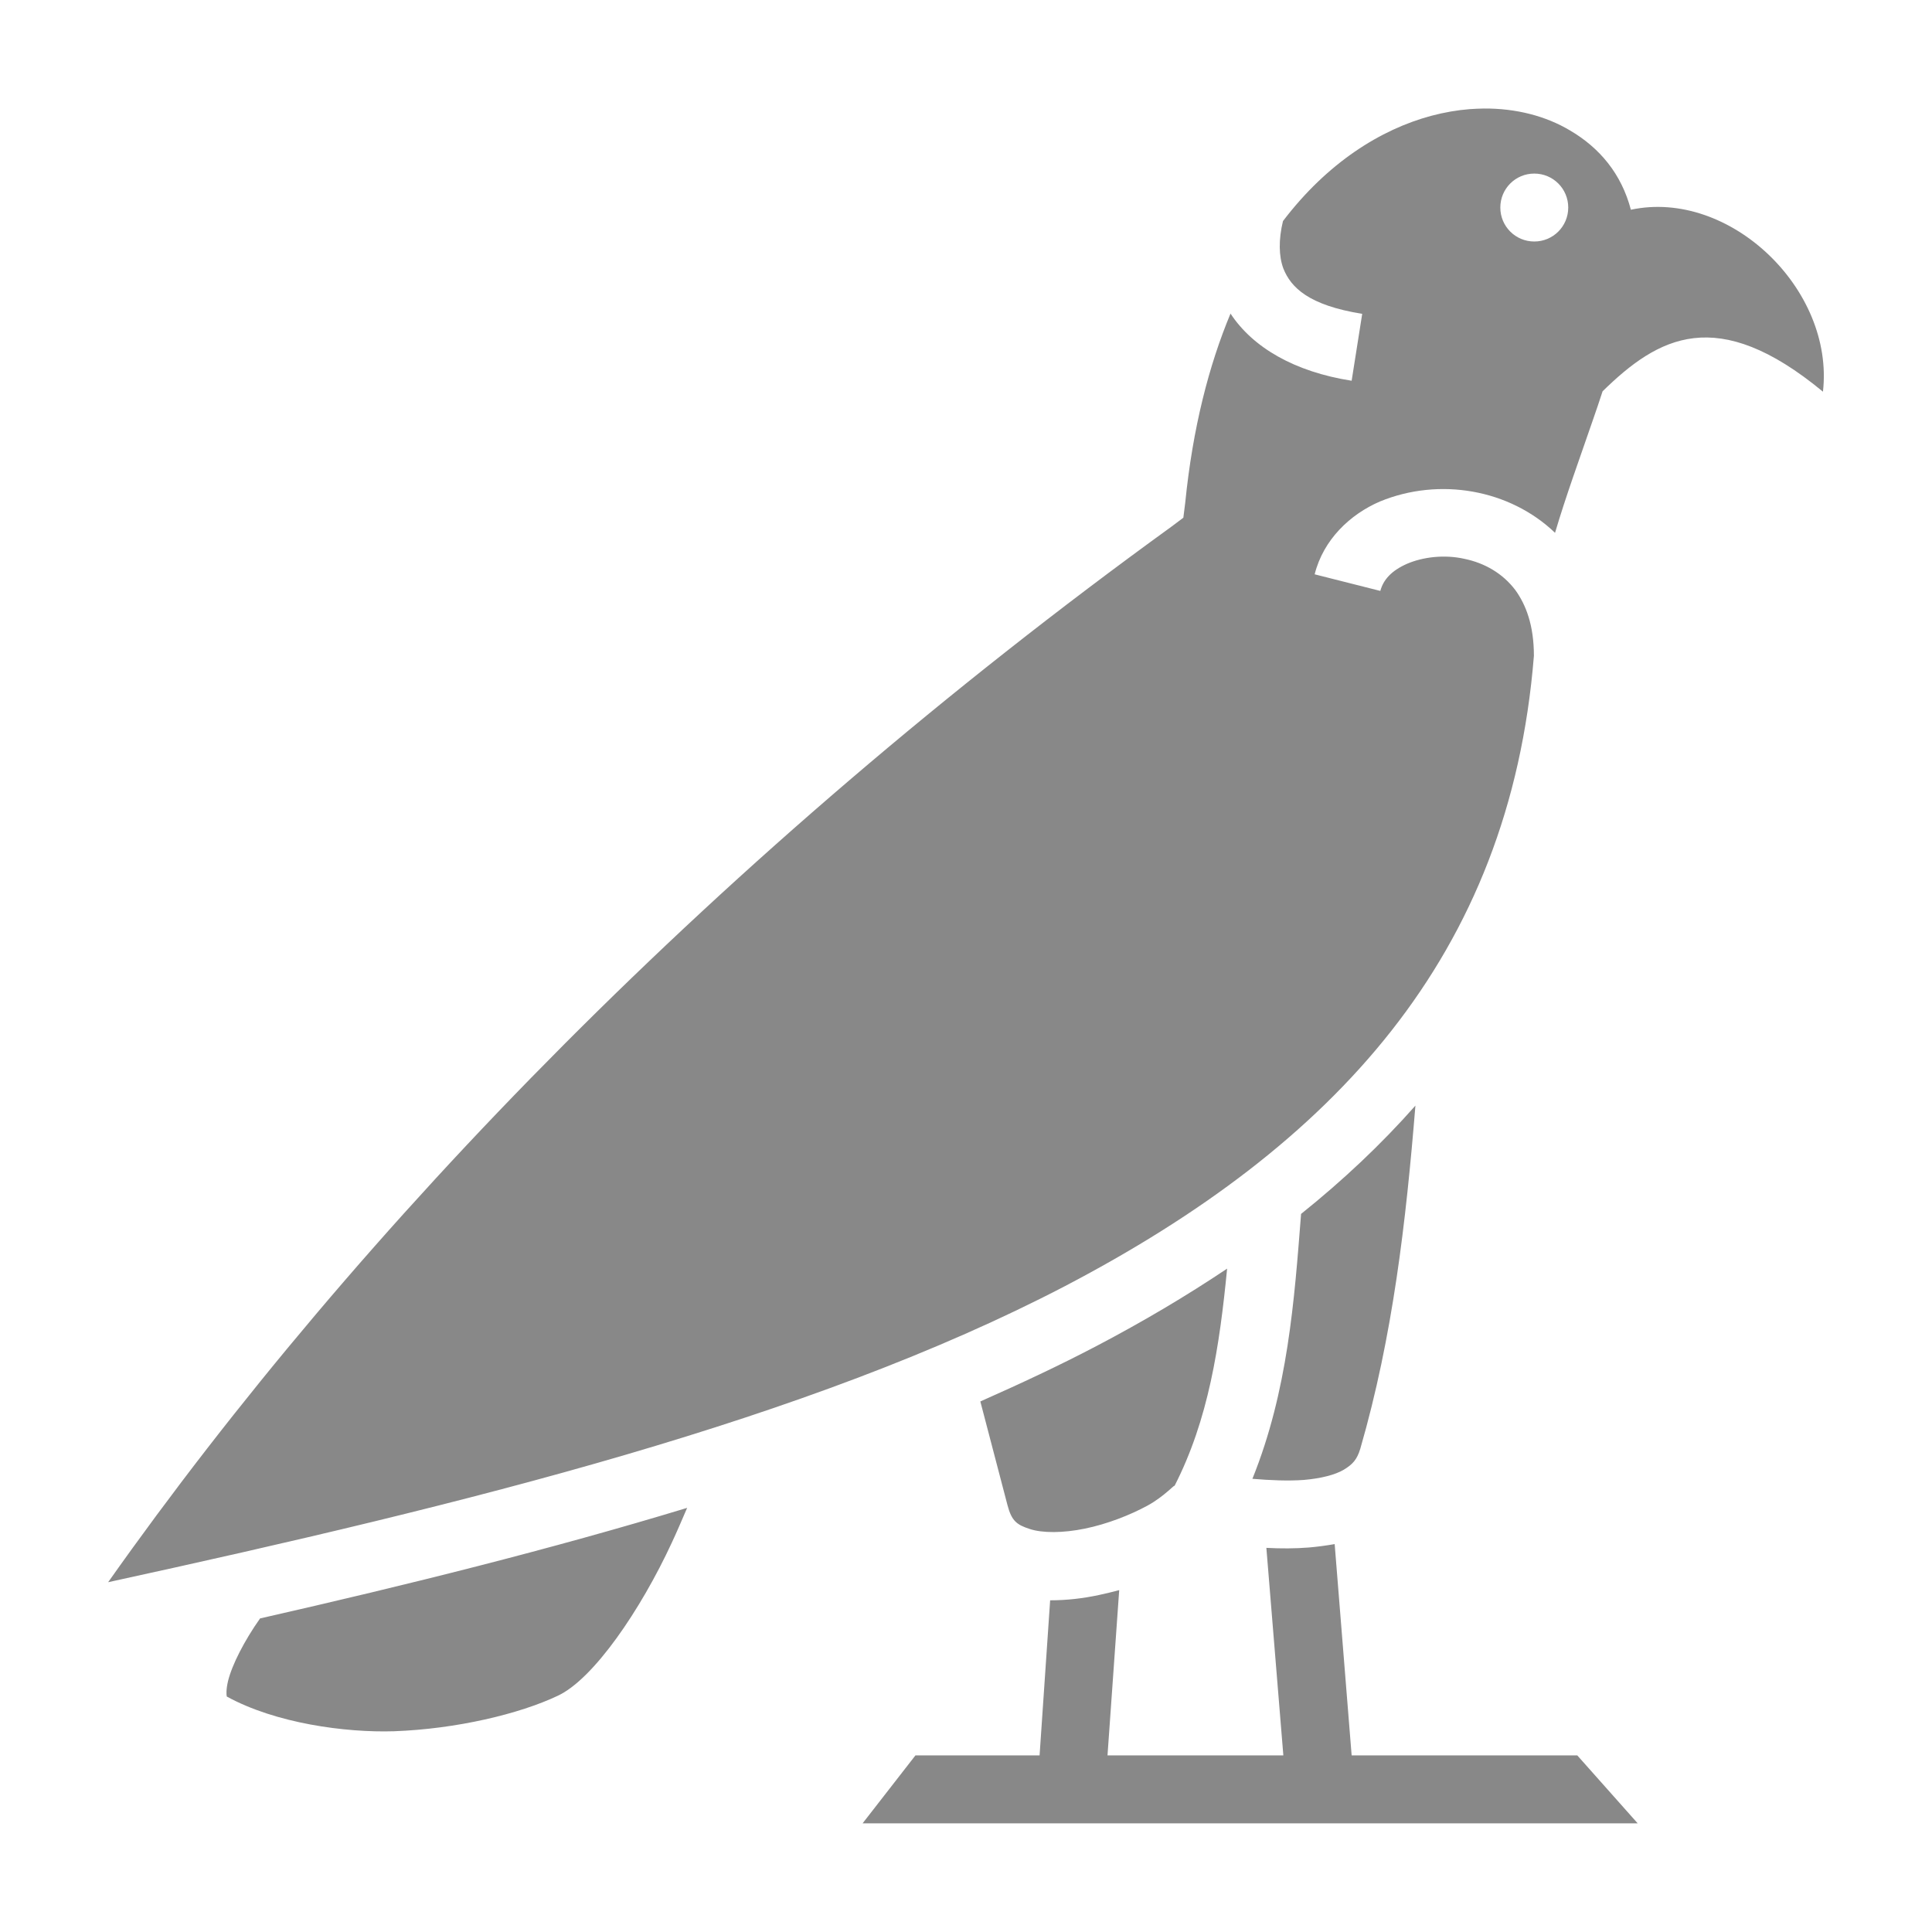
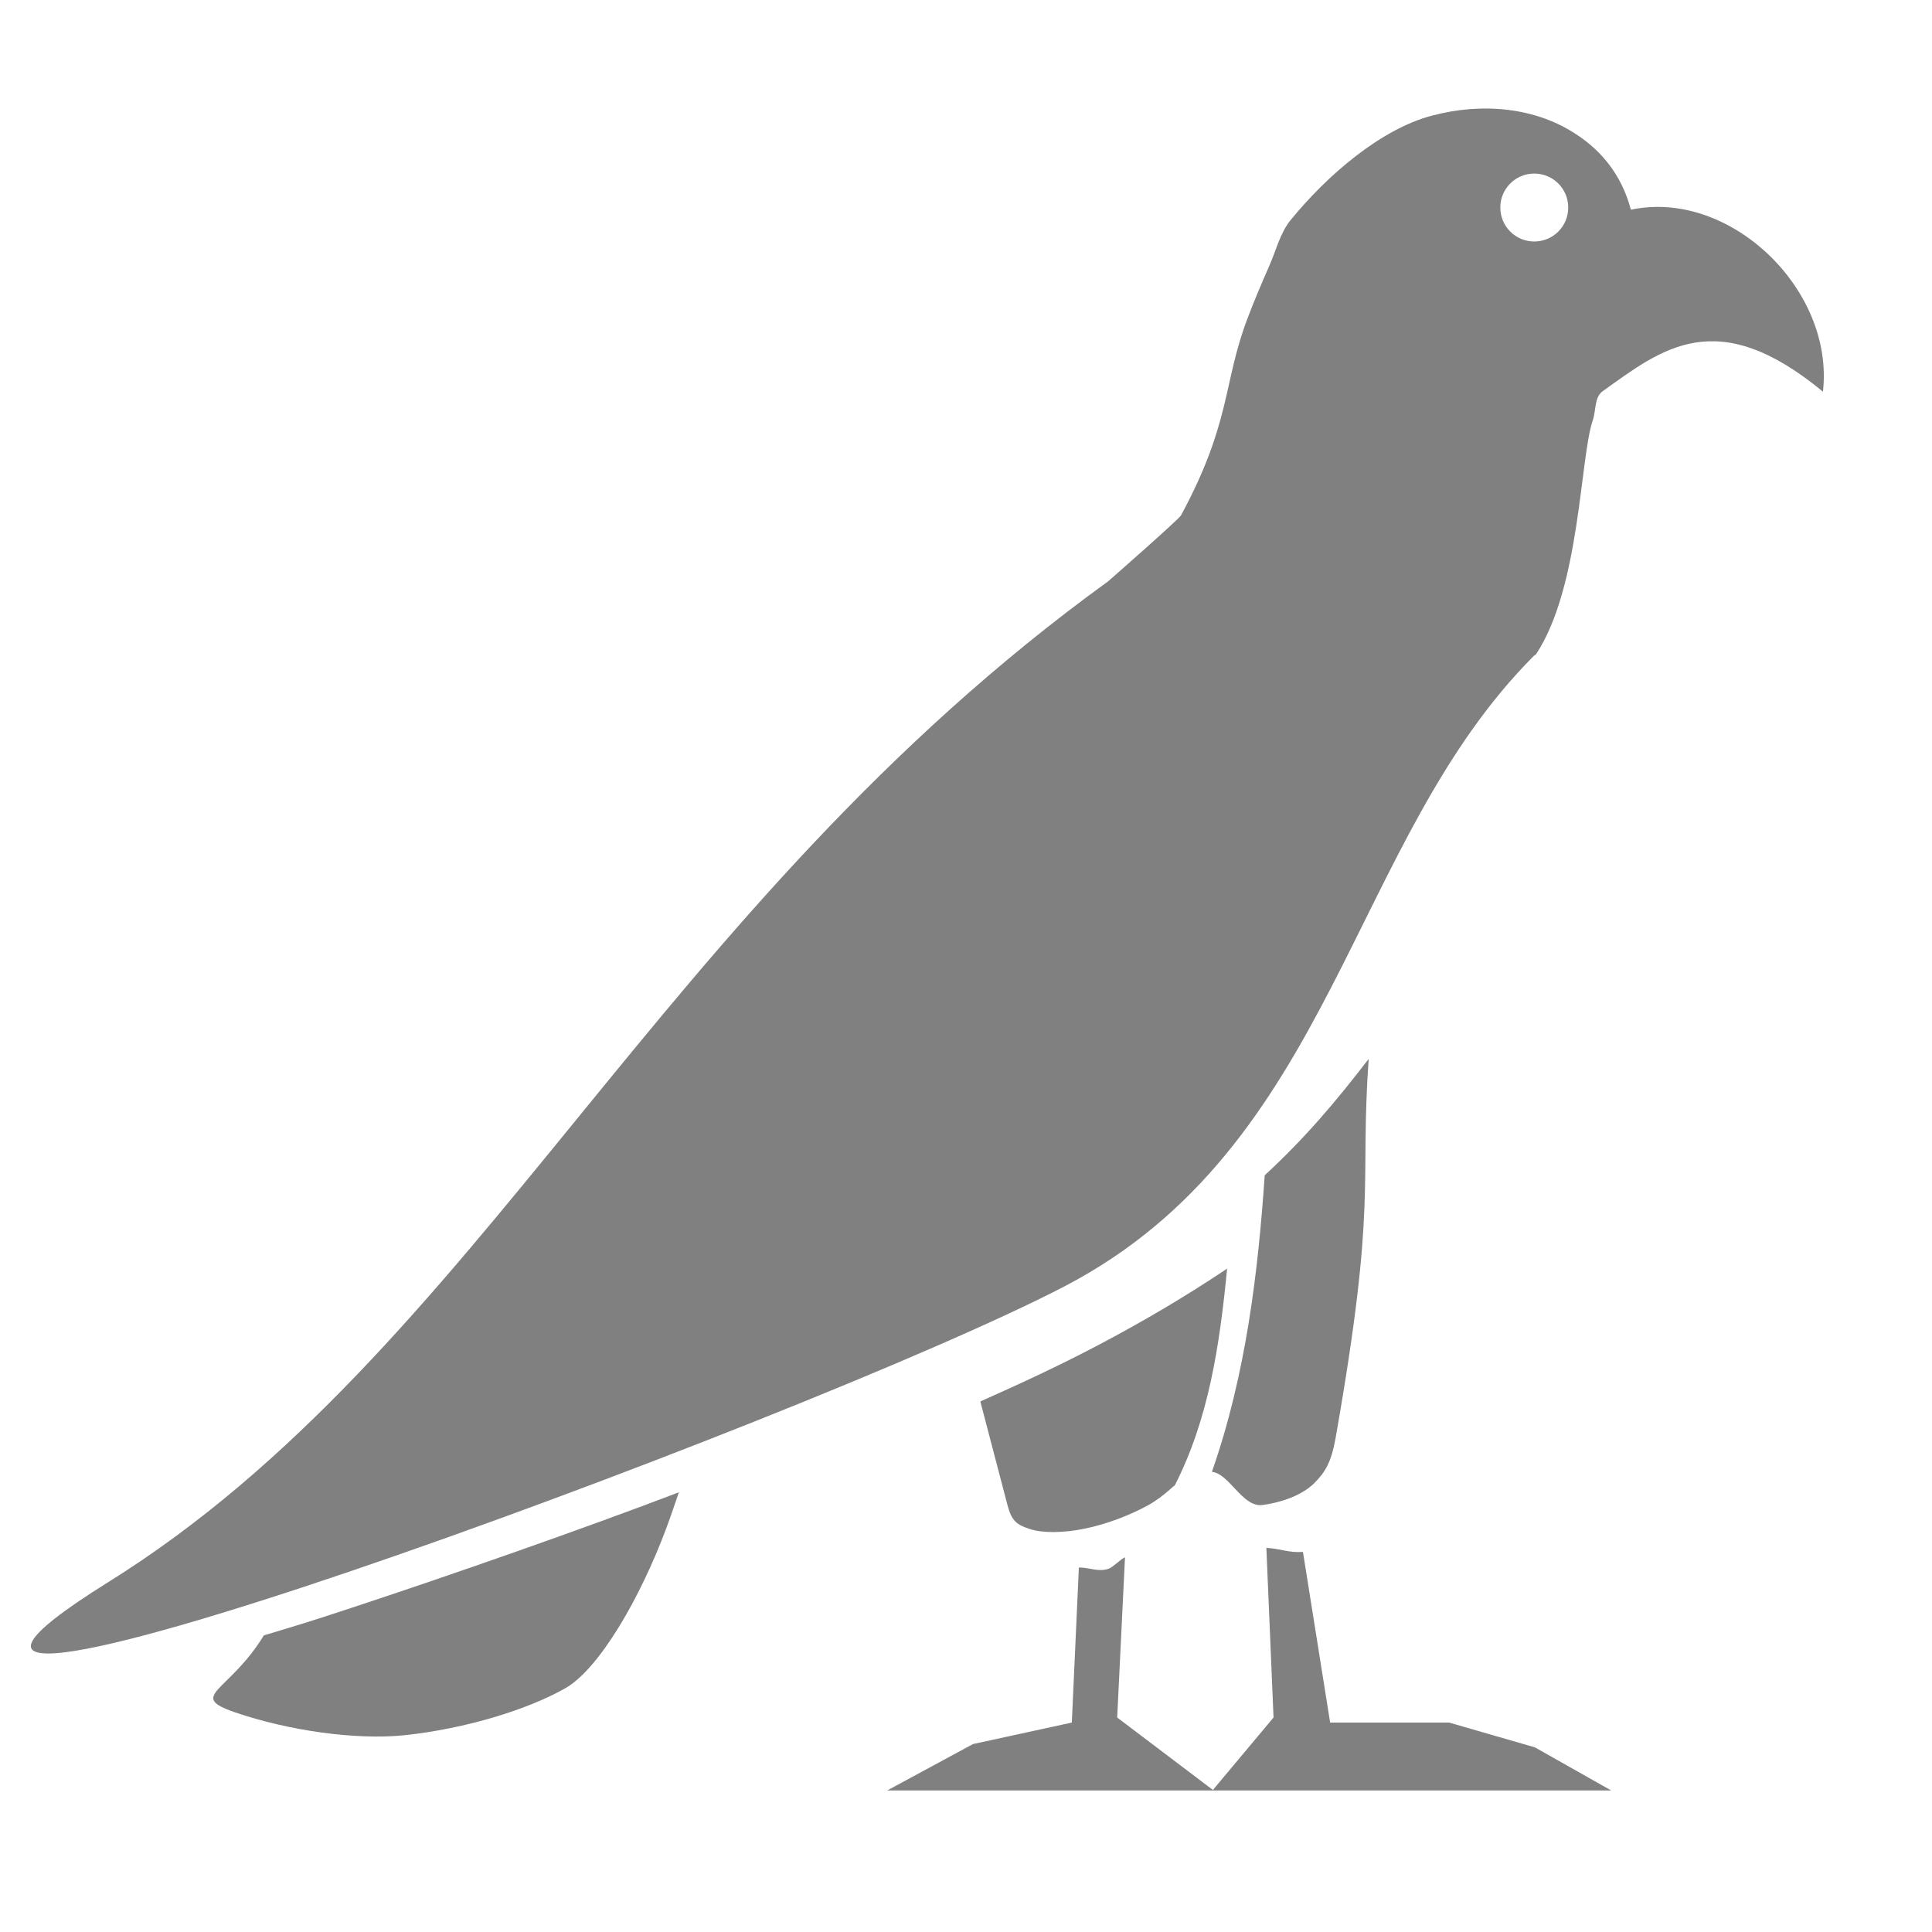
- <svg xmlns="http://www.w3.org/2000/svg" width="512px" height="512px" viewBox="0 0 512 512">
-   <path fill="#888" d="M393.2 28.76c-1.2 0-2.5.1-3.7.16-3.3.26-6.7.84-10.2 1.77-13.4 3.6-27.5 12.4-39.3 27.9-1.2 4.95-1.1 9.33.1 12.56 2 5.03 6.7 9.75 20.9 12.02l-2.8 17.73c-15.1-2.36-26.2-8.8-32.1-17.8-5.7 13.66-10 30.2-12 50.1l-.5 4-3.2 2.4c-119.7 86.7-215.6 186-281.74 279.7 95.44-20.8 185.74-43.1 253.64-78.5 71.3-37.3 117.8-87.4 124.2-167 0-8.1-2.1-13.5-4.9-17.4-3.4-4.5-8.2-7.2-13.5-8.3-5.3-1.2-11-.5-15.2 1.3-4.1 1.8-6.3 4.2-7.1 7.2l-17.4-4.4c2.3-9.2 9.4-15.9 17.3-19.3 15.8-6.5 34.4-3.2 46.4 8.3 2.9-9.8 6.6-19.9 10-29.8.9-2.6 1.8-5.2 2.6-7.7 14.8-14.48 30.3-23.12 58.4.1 3.1-27.19-24.8-53.8-50.9-48.22-2.5-9.52-8.3-16.44-16.2-21.05-6.3-3.75-14.2-5.84-22.8-5.77zM406.6 46c5 0 9 4.03 9 9s-4 9-9 9-9-4.03-9-9 4-9 9-9zm-31.5 247c-9.1 10.3-19.2 19.8-30.3 28.7-1.8 23-3.5 46.9-12.9 70.2 4.8.4 9.5.6 13.6.3 4.7-.4 8.4-1.4 10.6-2.7 2.3-1.4 3.5-2.6 4.4-5.6 8.6-29.7 12.1-60.1 14.6-90.9zm-49.9 43.2c-10.9 7.3-22.4 14.1-34.6 20.5-9.9 5.2-20.2 10-30.8 14.7l7.2 27.5c1.1 4.2 2.5 5.2 5.9 6.3 3.3 1.1 8.8 1.1 14.6-.1 5.9-1.2 12-3.6 16.6-6.1 4.6-2.5 7.6-6.1 7.1-5.1 9.1-17.7 12-37.2 14-57.7zm-143.1 63.4c-35.9 10.9-74 20.4-113.18 29.3-4.17 5.9-7.44 12.3-8.49 16.6-.52 2.2-.45 3.6-.33 4.1 12.93 7.1 31.41 9.6 44.3 9.2 16.6-.6 33.3-4.6 43.4-9.4 9.5-4.4 22-22.8 30.2-40.5 1.5-3.2 2.8-6.3 4.1-9.3zm171.6 9.6c-2.3.4-4.5.7-6.8.9-3.7.3-7.5.3-11.3.1l4.5 55h-46.6l3.1-43.8c-1.8.5-3.6.9-5.4 1.3-4.2.9-8.5 1.4-12.9 1.4l-2.8 41.1h-32.9l-14 18H434l-16-18h-59.8z" />
+ <svg xmlns="http://www.w3.org/2000/svg" width="512px" height="512px" viewBox="0 0 512 512" style="zoom: 2;" visibility="visible" version="1.1" id="svg66">
+   <defs id="defs70" />
+   <path fill="#888888" d="m 393.2,28.76 c -1.2,0 -2.5,0.1 -3.7,0.16 -3.3,0.26 -6.7,0.84 -10.2,1.77 -13.4,3.6 -27.478,15.637 -37.257,27.608 -2.787,3.412 -3.817,7.944 -5.592,11.976 -2.097,4.765 -4.144,9.557 -5.973,14.431 -6.409,17.086 -4.192,27.199 -17.499,51.874 -0.617,1.094 -19.299,17.469 -19.299,17.469 -119.7,86.7 -166.681,203.952 -265.021,265.251 -98.34,61.3 185.74,-43.1 253.64,-78.5 71.3,-37.3 75.184,-117.907 124.2,-167 0.17,-0.171 0.447,-0.231 0.579,-0.432 11.715,-17.734 11.621,-52.068 15.021,-61.968 0.9,-2.6 0.398,-6.122 2.6,-7.7 15.824,-11.338 30.3,-23.12 58.4,0.1 3.1,-27.19 -24.8,-53.8 -50.9,-48.22 -2.5,-9.52 -8.3,-16.44 -16.2,-21.05 -6.3,-3.75 -14.2,-5.84 -22.8,-5.77 m 13.4,17.24 c 5,0 9,4.03 9,9 0,4.97 -4,9 -9,9 -5,0 -9,-4.03 -9,-9 0,-4.97 4,-9 9,-9 m -43.884,234.616 c -8.752,11.398 -16.878,20.997 -27.554,30.845 -1.731,25.451 -4.954,52.812 -13.995,78.595 4.617,0.443 8.072,9.435 13.372,8.797 6.075,-0.851 10.858,-2.977 13.702,-5.742 2.973,-2.977 4.524,-5.529 5.687,-11.908 11.116,-63.157 6.383,-66.505 8.788,-100.588 M 325.2,336.2 c -10.9,7.3 -22.4,14.1 -34.6,20.5 -9.9,5.2 -20.2,10 -30.8,14.7 l 7.2,27.5 c 1.1,4.2 2.5,5.2 5.9,6.3 3.3,1.1 8.8,1.1 14.6,-0.1 5.9,-1.2 12,-3.6 16.6,-6.1 4.6,-2.5 7.6,-6.1 7.1,-5.1 9.1,-17.7 12,-37.2 14,-57.7 m -145.292,59.275 c -24.868,9.499 -60.308,21.914 -86.914,30.673 -10.783,3.55 -12.007,3.911 -23.075,7.251 -9.185,15.061 -20.379,15.976 -7.74,20.355 14.336,4.921 32.099,7.399 44.926,6.109 16.513,-1.746 32.854,-6.888 42.548,-12.371 9.127,-5.043 20.133,-24.25 26.905,-42.462 1.242,-3.294 2.292,-6.474 3.35,-9.554 m 165.386,15.793 c -3.7,0.3 -5.895,-0.868 -9.695,-1.068 l 1.9,44.958 -16.067,19.196 -25.366,-19.196 2.071,-42.458 c -1.202,0.5 -3.185,2.651 -4.387,3.051 -2.805,0.9 -4.898,-0.351 -7.837,-0.351 l -1.87,41.1 -26.186,5.692 -22.757,12.308 H 427 L 406.767,463.068 384.05,456.5 h -37.9 6.35" id="path64" style="display:inline;fill:#808080" />
</svg>
